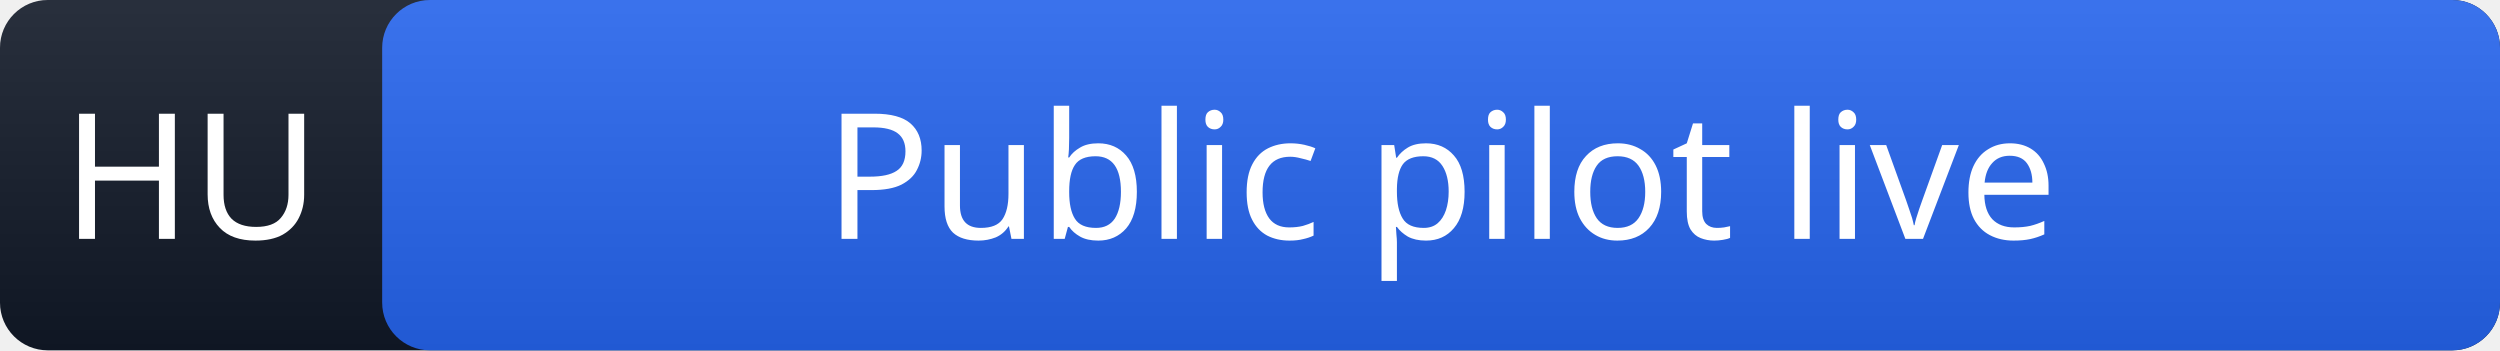
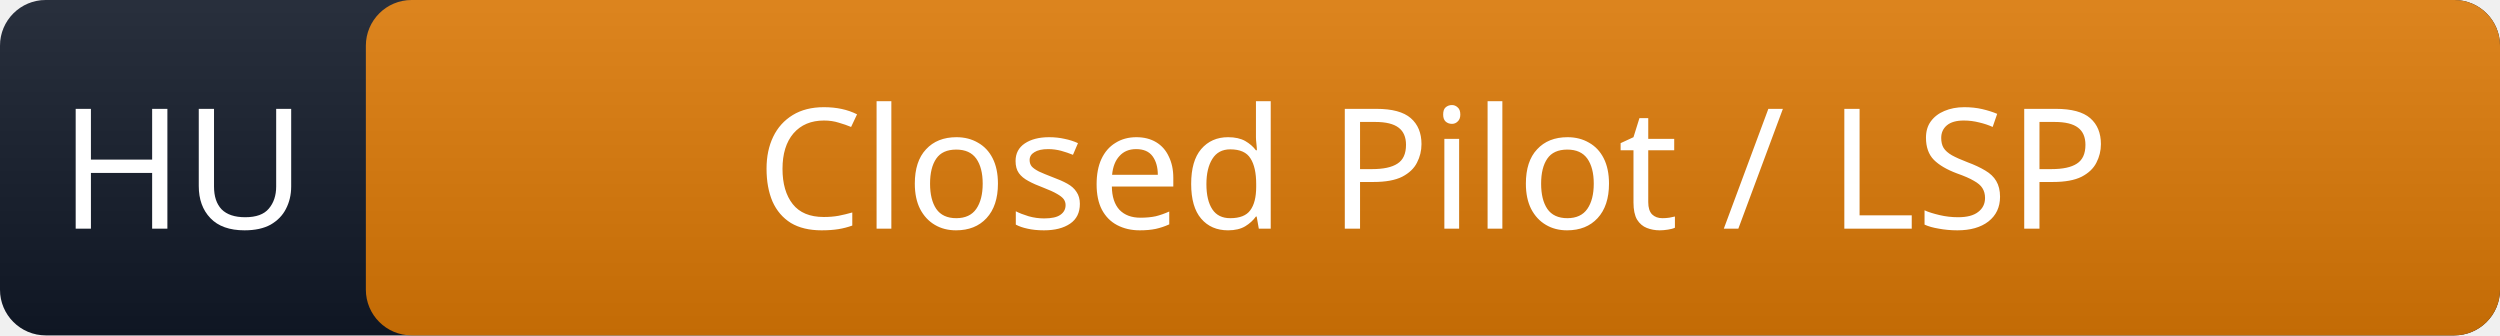
- <svg xmlns="http://www.w3.org/2000/svg" width="157" height="22" role="img" aria-label="HU: Public pilot live">
+ <svg xmlns="http://www.w3.org/2000/svg" width="164" height="22" role="img" aria-label="HU: Closed Pilot / LSP">
  <linearGradient id="g" x2="0" y2="100%">
    <stop offset="0" stop-color="#fff" stop-opacity=".1" />
    <stop offset="1" stop-opacity=".1" />
  </linearGradient>
-   <rect width="157" height="22" rx="3" fill="#111827" />
-   <rect x="24" width="133" height="22" rx="3" fill="#2563eb" />
-   <rect width="157" height="22" rx="3" fill="url(#g)" />
+   <rect width="164" height="22" rx="3" fill="#111827" />
+   <rect x="24" width="140" height="22" rx="3" fill="#d97706" />
+   <rect width="164" height="22" rx="3" fill="url(#g)" />
  <g fill="#fff" font-family="Verdana,Geneva,sans-serif" font-size="11" text-anchor="middle">
    <text x="12" y="15">HU</text>
-     <text x="90.5" y="15">Public pilot live</text>
+     <text x="94" y="15">Closed Pilot / LSP</text>
  </g>
</svg>
